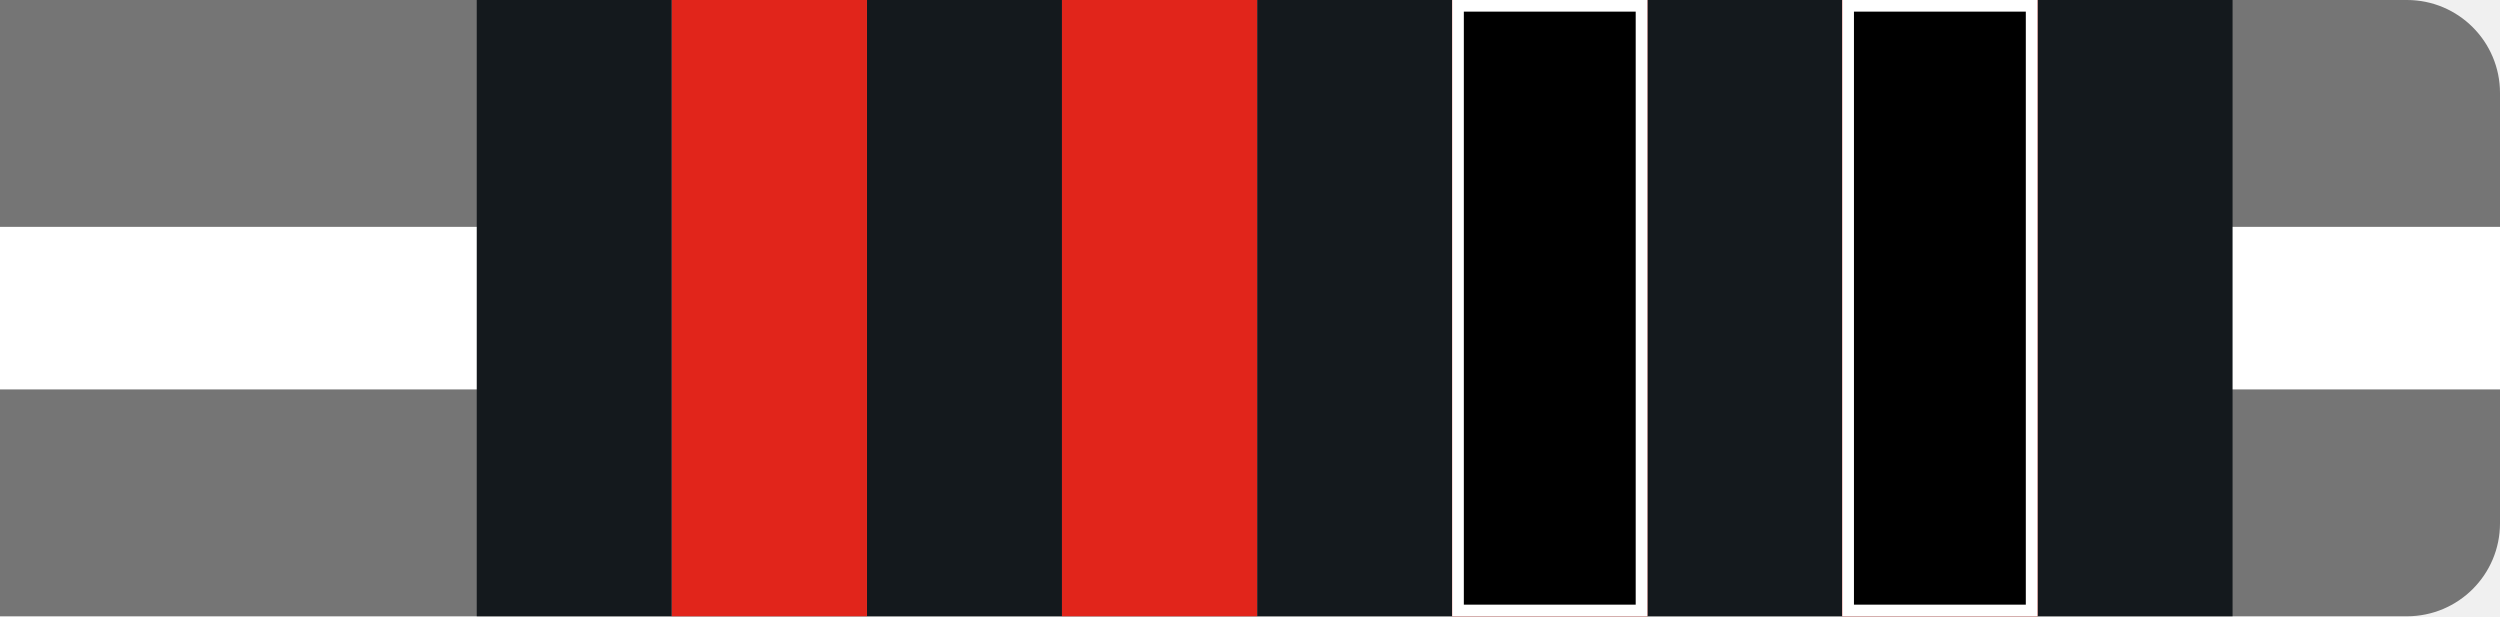
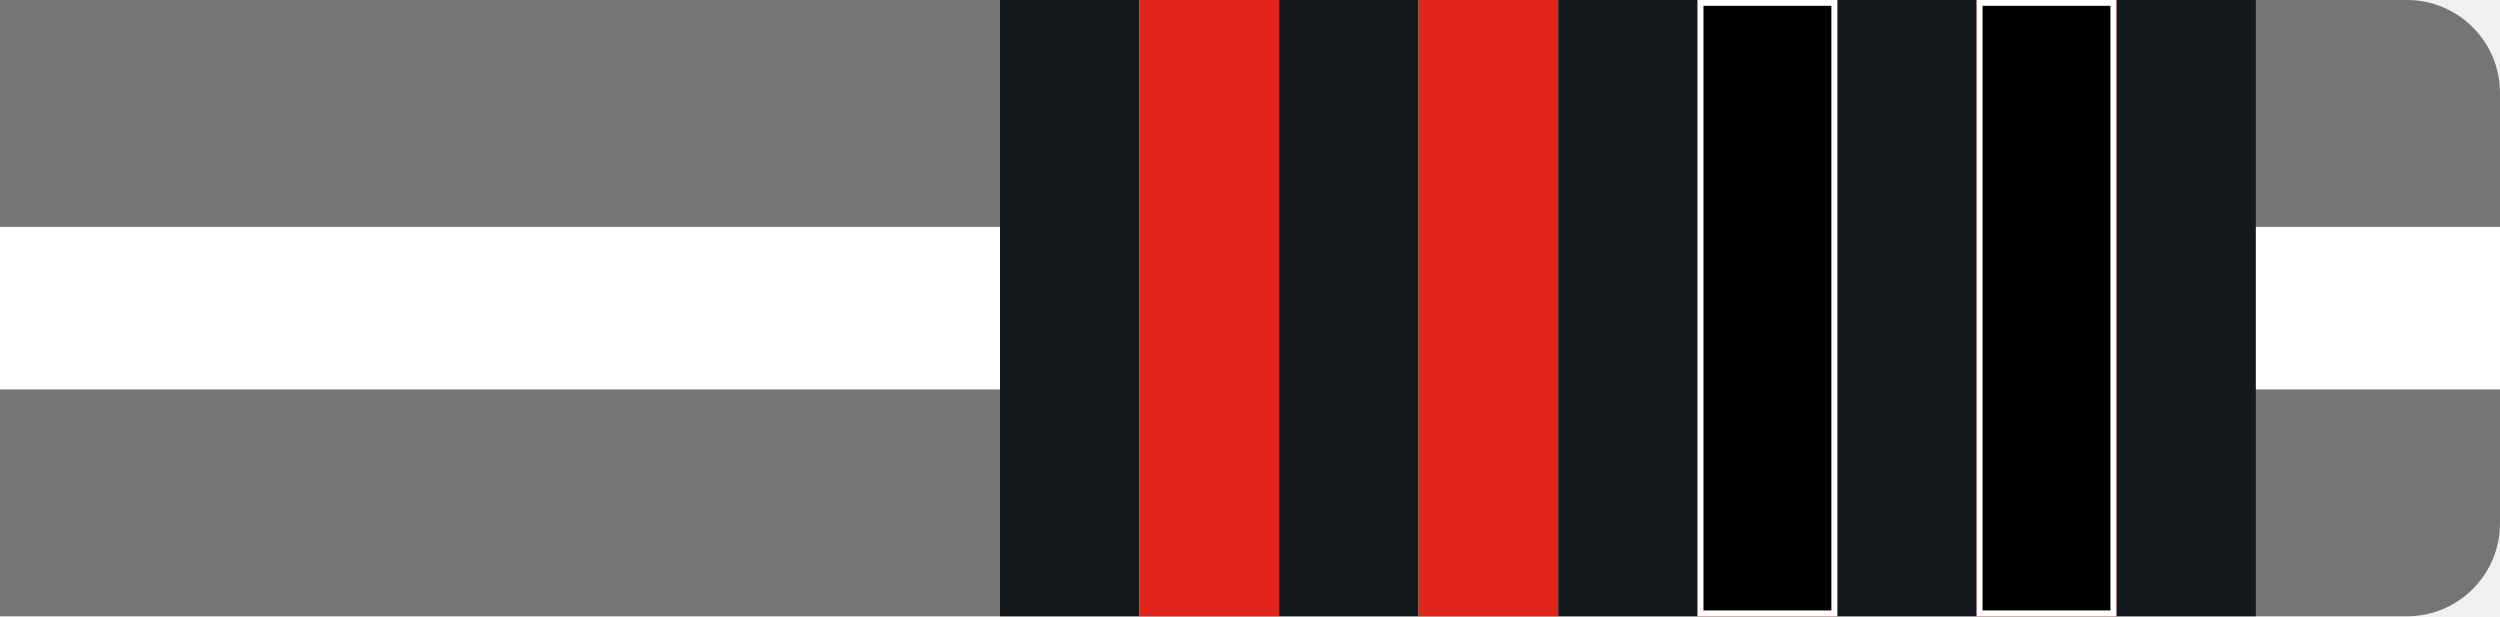
<svg xmlns="http://www.w3.org/2000/svg" id="Layer_1" data-name="Layer 1" viewBox="0 0 215 53">
  <defs>
    <style>.cls-gw2b-1{fill:#757575 !important;}.cls-gw2b-2{fill:#fff !important;}.cls-gw2b-3{fill:#14191d !important;}.cls-gw2b-4{fill:#e1251b !important;}</style>
  </defs>
  <g id="Group_239" data-name="Group 239">
    <path id="Rectangle_26" data-name="Rectangle 26" class="cls-gw2b-1" d="M0,0H207a8,8,0,0,1,8,8V45a8,8,0,0,1-8,8H0V0Z" />
    <rect id="Rectangle_27" data-name="Rectangle 27" class="cls-gw2b-2" y="19.51" width="215" height="13.98" />
-     <rect id="Rectangle_27-2" data-name="Rectangle 27" class="cls-gw2b-3" x="41" width="151" height="53" />
  </g>
-   <g id="Layer_2" data-name="Layer 2">
-     <rect id="_1" data-name="1" class="cls-gw2b-2" x="158.44" width="16.78" height="53" />
-     <rect id="_2" data-name="2" class="cls-gw2b-2" x="124.89" width="16.78" height="53" />
-     <rect id="_3" data-name="3" class="cls-gw2b-2" x="91.33" width="16.78" height="53" />
-     <rect id="_4" data-name="4" class="cls-gw2b-2" x="57.78" width="16.78" height="53" />
-   </g>
-   <g id="Layer_3" data-name="Layer 3">
-     <rect id="_1-2" data-name="1" class="cls-gw2b-4" x="158.44" width="16.78" height="53" />
-     <rect id="_2-2" data-name="2" class="cls-gw2b-4" x="124.89" width="16.78" height="53" />
-     <rect id="_3-2" data-name="3" class="cls-gw2b-4" x="91.33" width="16.78" height="53" />
-     <rect id="_4-2" data-name="4" class="cls-gw2b-4" x="57.78" width="16.78" height="53" />
-   </g>
-   <g id="Layer_4" data-name="Layer 4">
+   <g id="Layer_6" data-name="Layer 6">
+     <rect id="Rectangle_27-2" data-name="Rectangle 27" class="cls-gw2b-3" x="86" width="108" height="53" />
+     <rect id="_1" data-name="1" class="cls-gw2b-2" x="170" width="12" height="53" />
+     <rect id="_2" data-name="2" class="cls-gw2b-2" x="146" width="12" height="53" />
+     <rect id="_3" data-name="3" class="cls-gw2b-2" x="122" width="12" height="53" />
+     <rect id="_4" data-name="4" class="cls-gw2b-2" x="98" width="12" height="53" />
+     <rect id="_1-2" data-name="1" class="cls-gw2b-4" x="170" width="12" height="53" />
+     <rect id="_2-2" data-name="2" class="cls-gw2b-4" x="146" width="12" height="53" />
+     <rect id="_3-2" data-name="3" class="cls-gw2b-4" x="122" width="12" height="53" />
+     <rect id="_4-2" data-name="4" class="cls-gw2b-4" x="98" width="12" height="53" />
    <g id="_1-3" data-name="1">
-       <rect x="158.94" y="0.5" width="15.78" height="52" />
-       <path class="cls-gw2b-2" d="M174.22,1V52H159.44V1h14.78m1-1H158.44V53h16.78V0Z" />
+       <rect x="170.25" y="0.25" width="11.5" height="52.5" />
+       <path class="cls-gw2b-2" d="M181.5.5v52h-11V.5h11M182,0H170V53h12V0Z" />
    </g>
    <g id="_2-3" data-name="2">
-       <rect x="125.39" y="0.5" width="15.78" height="52" />
-       <path class="cls-gw2b-2" d="M140.67,1V52H125.89V1h14.78m1-1H124.89V53h16.78V0Z" />
+       <rect x="146.25" y="0.25" width="11.5" height="52.5" />
+       <path class="cls-gw2b-2" d="M157.5.5v52h-11V.5h11M158,0H146V53h12V0Z" />
    </g>
  </g>
</svg>
